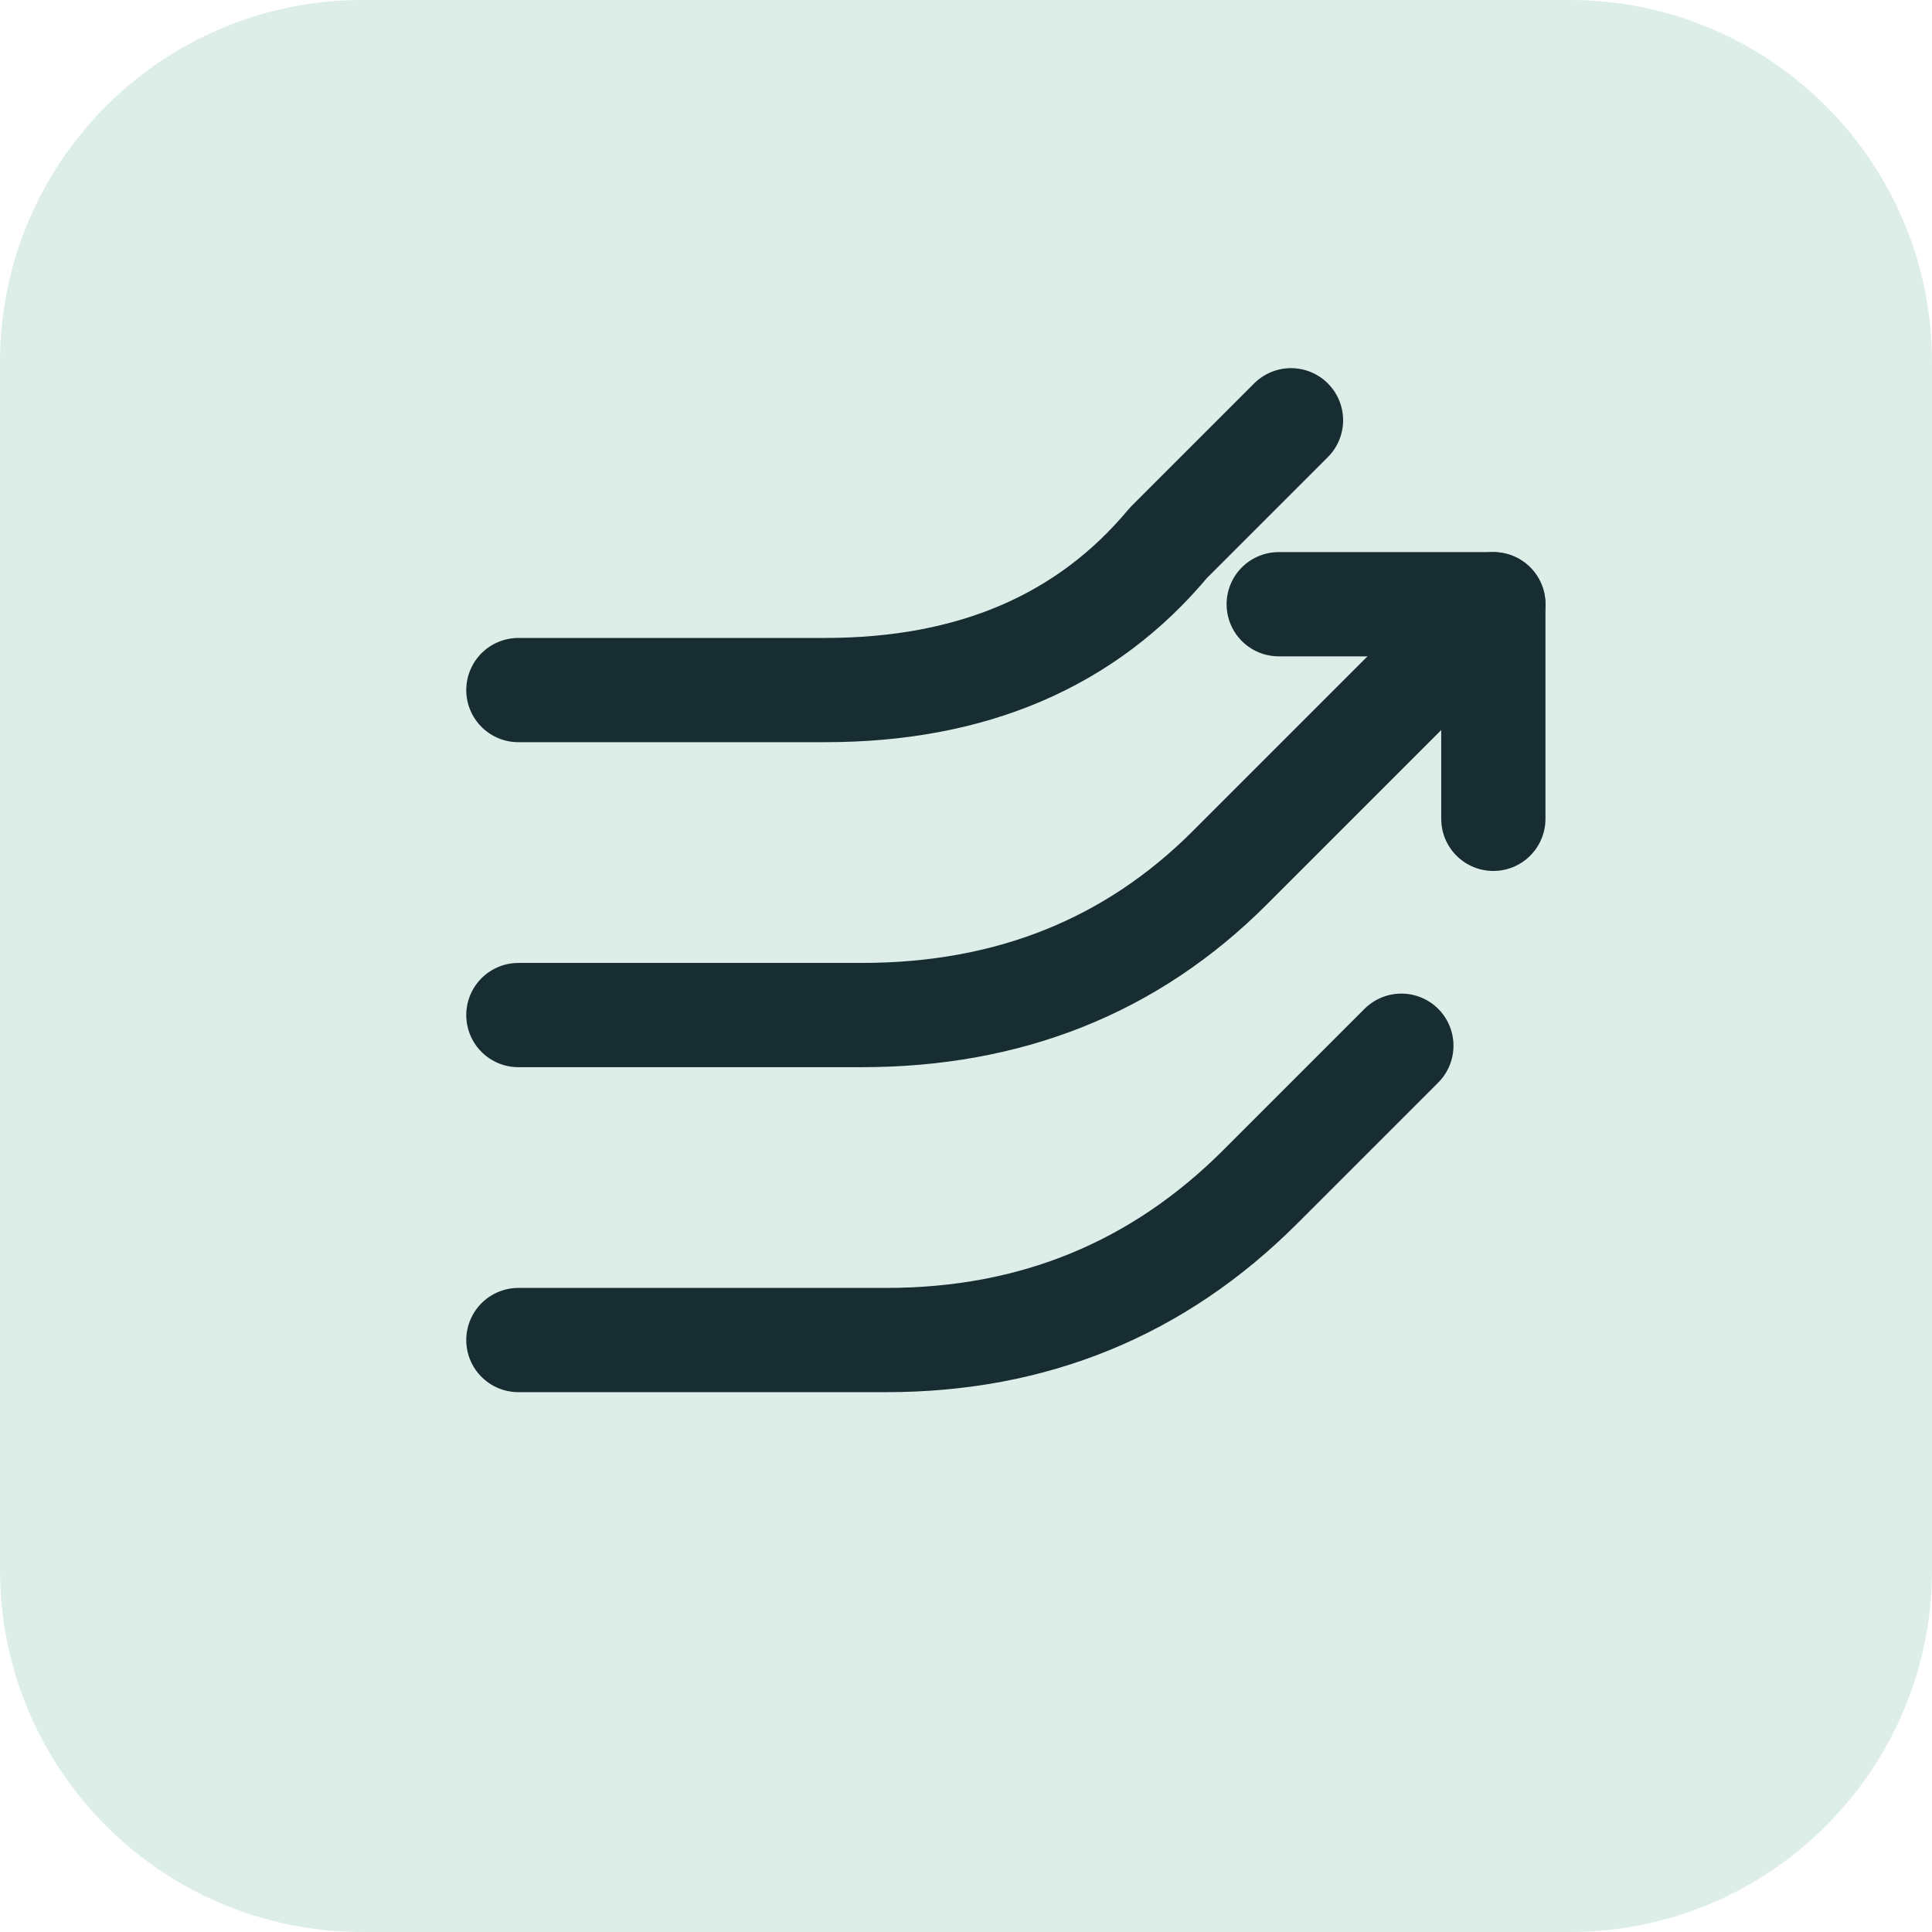
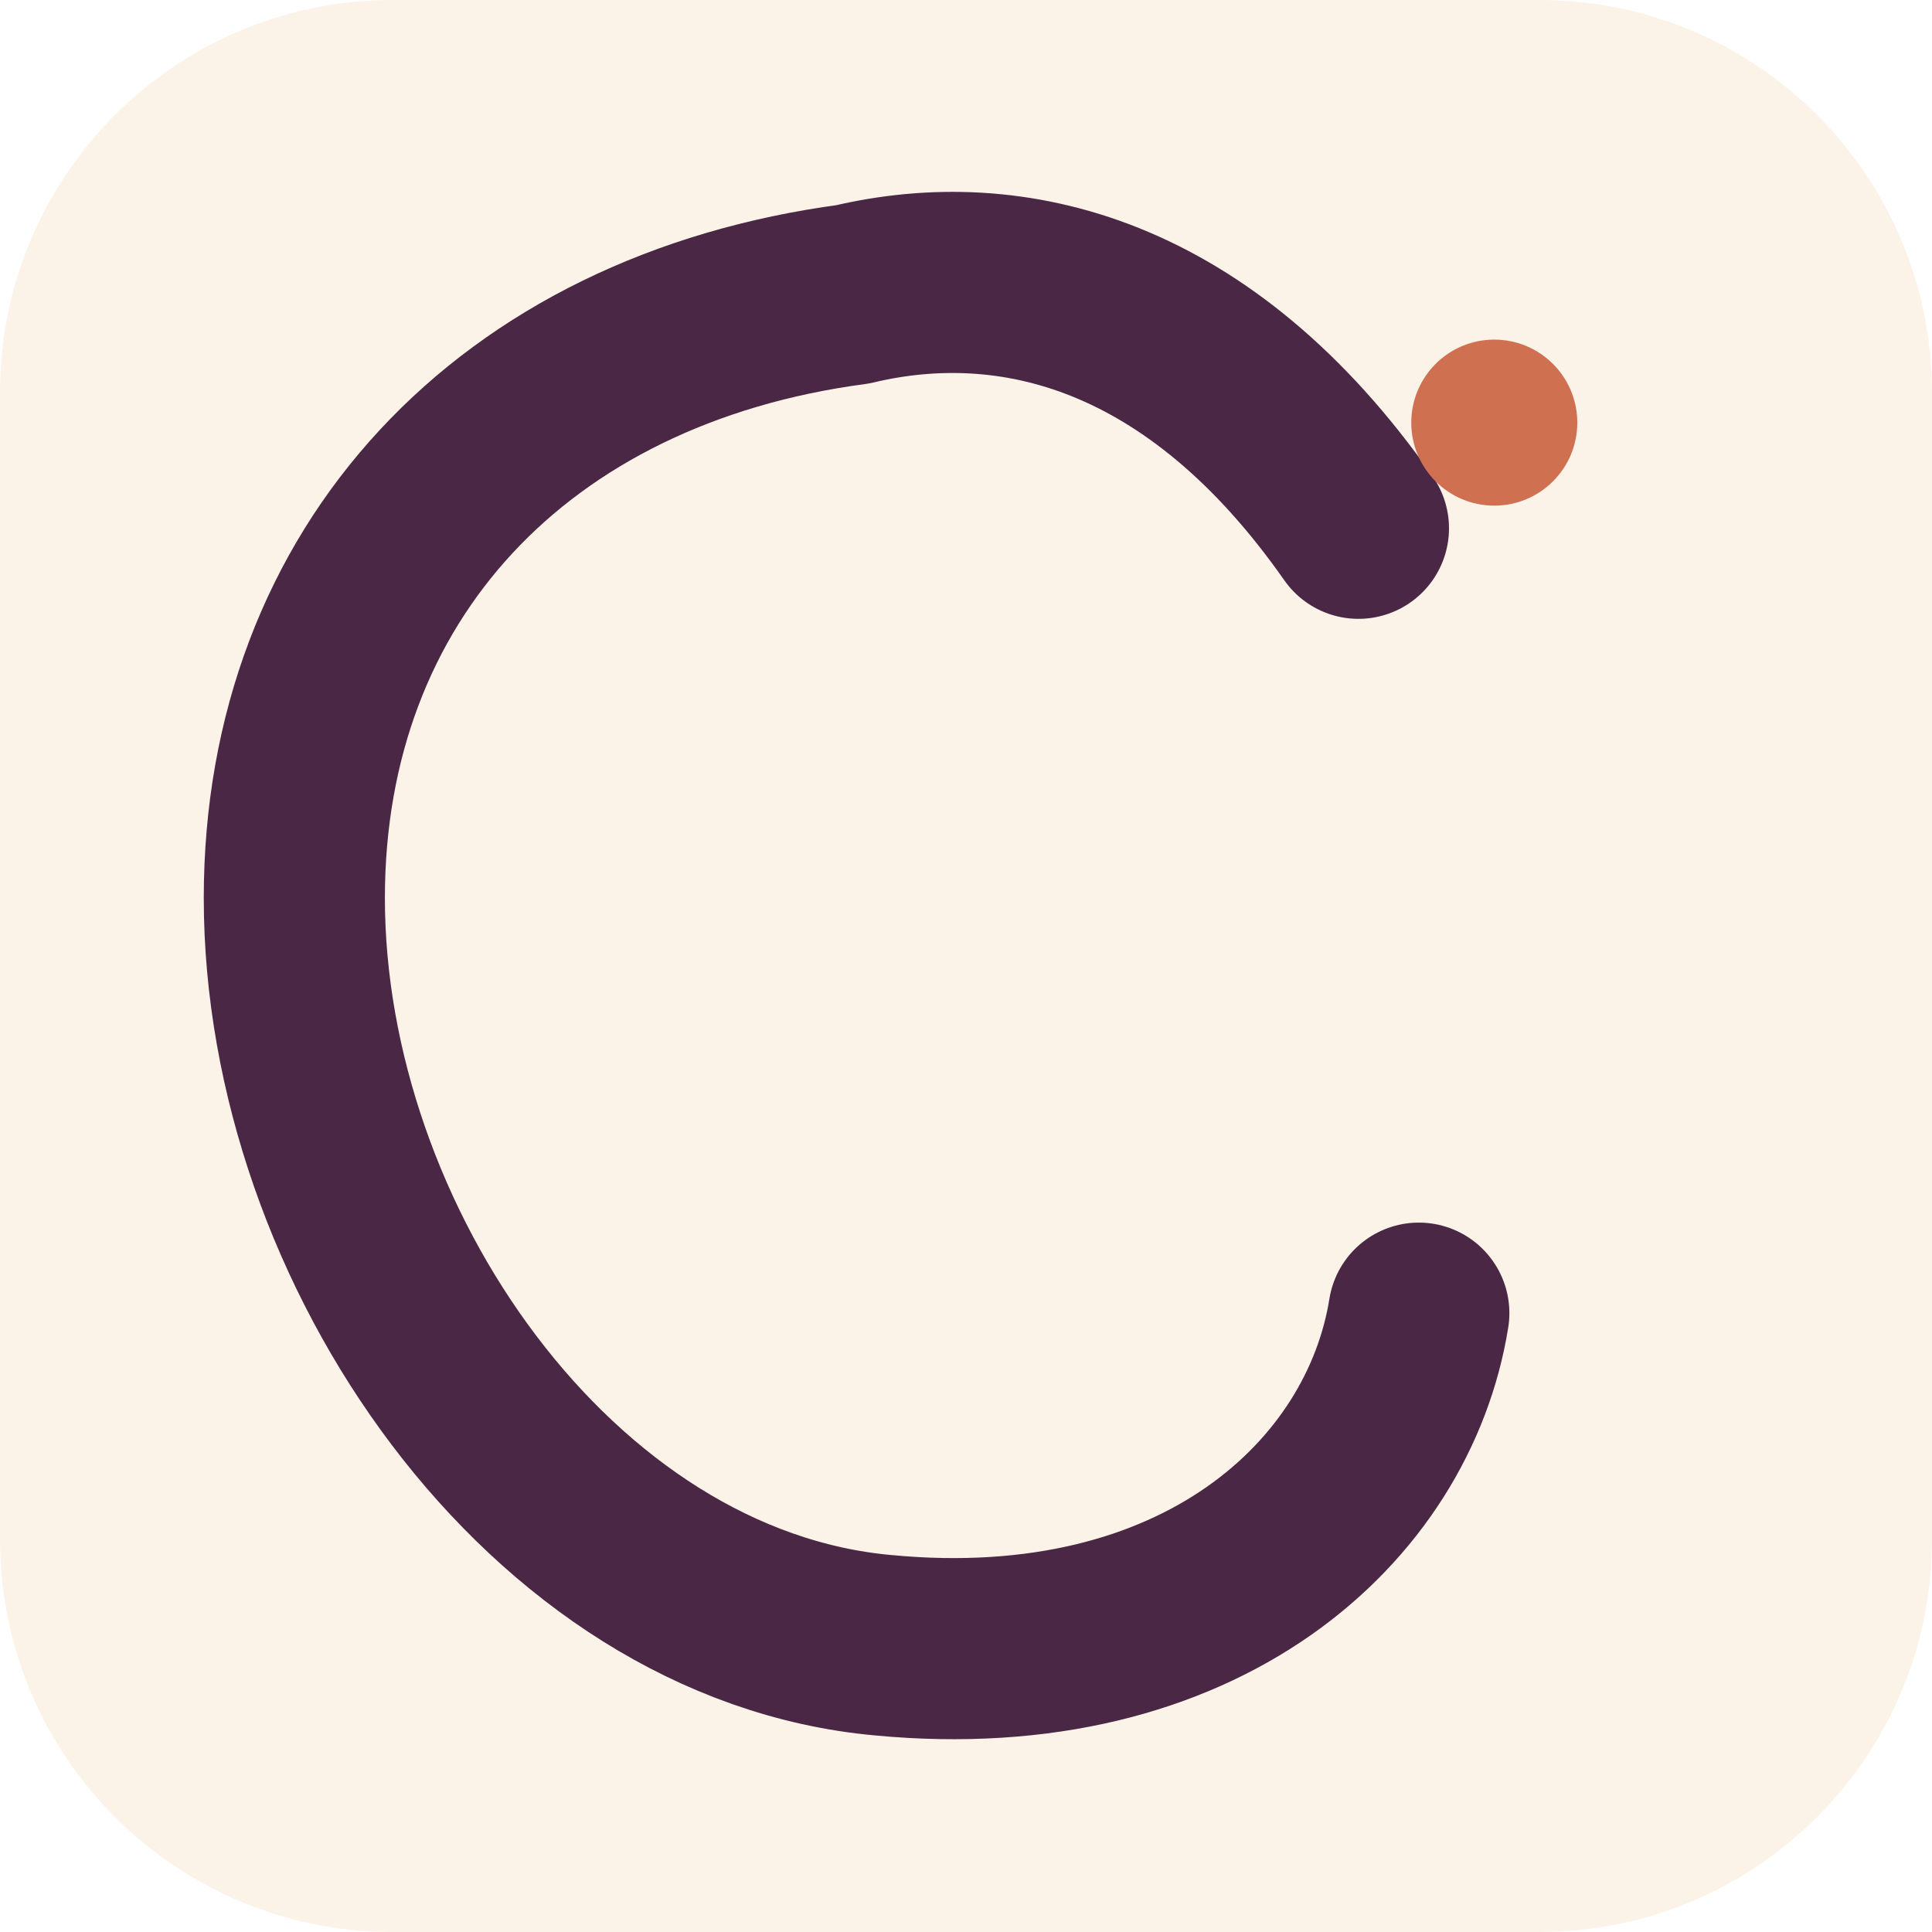
<svg xmlns="http://www.w3.org/2000/svg" viewBox="0 0 256 256" fill="none" role="img" aria-labelledby="title desc">
-   <rect width="256" height="256" rx="48" fill="#dceee7" />
-   <g transform="translate(24 24) scale(.8125)" stroke="#172d32" stroke-width="17" stroke-linecap="round" stroke-linejoin="round">
-     <path d="M55 83H105Q141 83 161 59L181 39" />
-     <path d="M55 136H111Q147 136 171 112L214 69" />
-     <path d="M179 69H214V104" />
-     <path d="M55 189H115Q151 189 176 164L199 141" />
-   </g>
+   <rect width="256" height="256" rx="52" fill="#fbf3e8" />
+   <path d="M180 70 C159 40 134 34 113 39 C68 45 39 76 39 119 C39 165 73 214 117 218 C159 222 184 199 188 174" stroke="#4a2845" stroke-width="24" stroke-linecap="round" stroke-linejoin="round" />
+   <circle cx="198" cy="56" r="11" fill="#cf7051" />
</svg>
